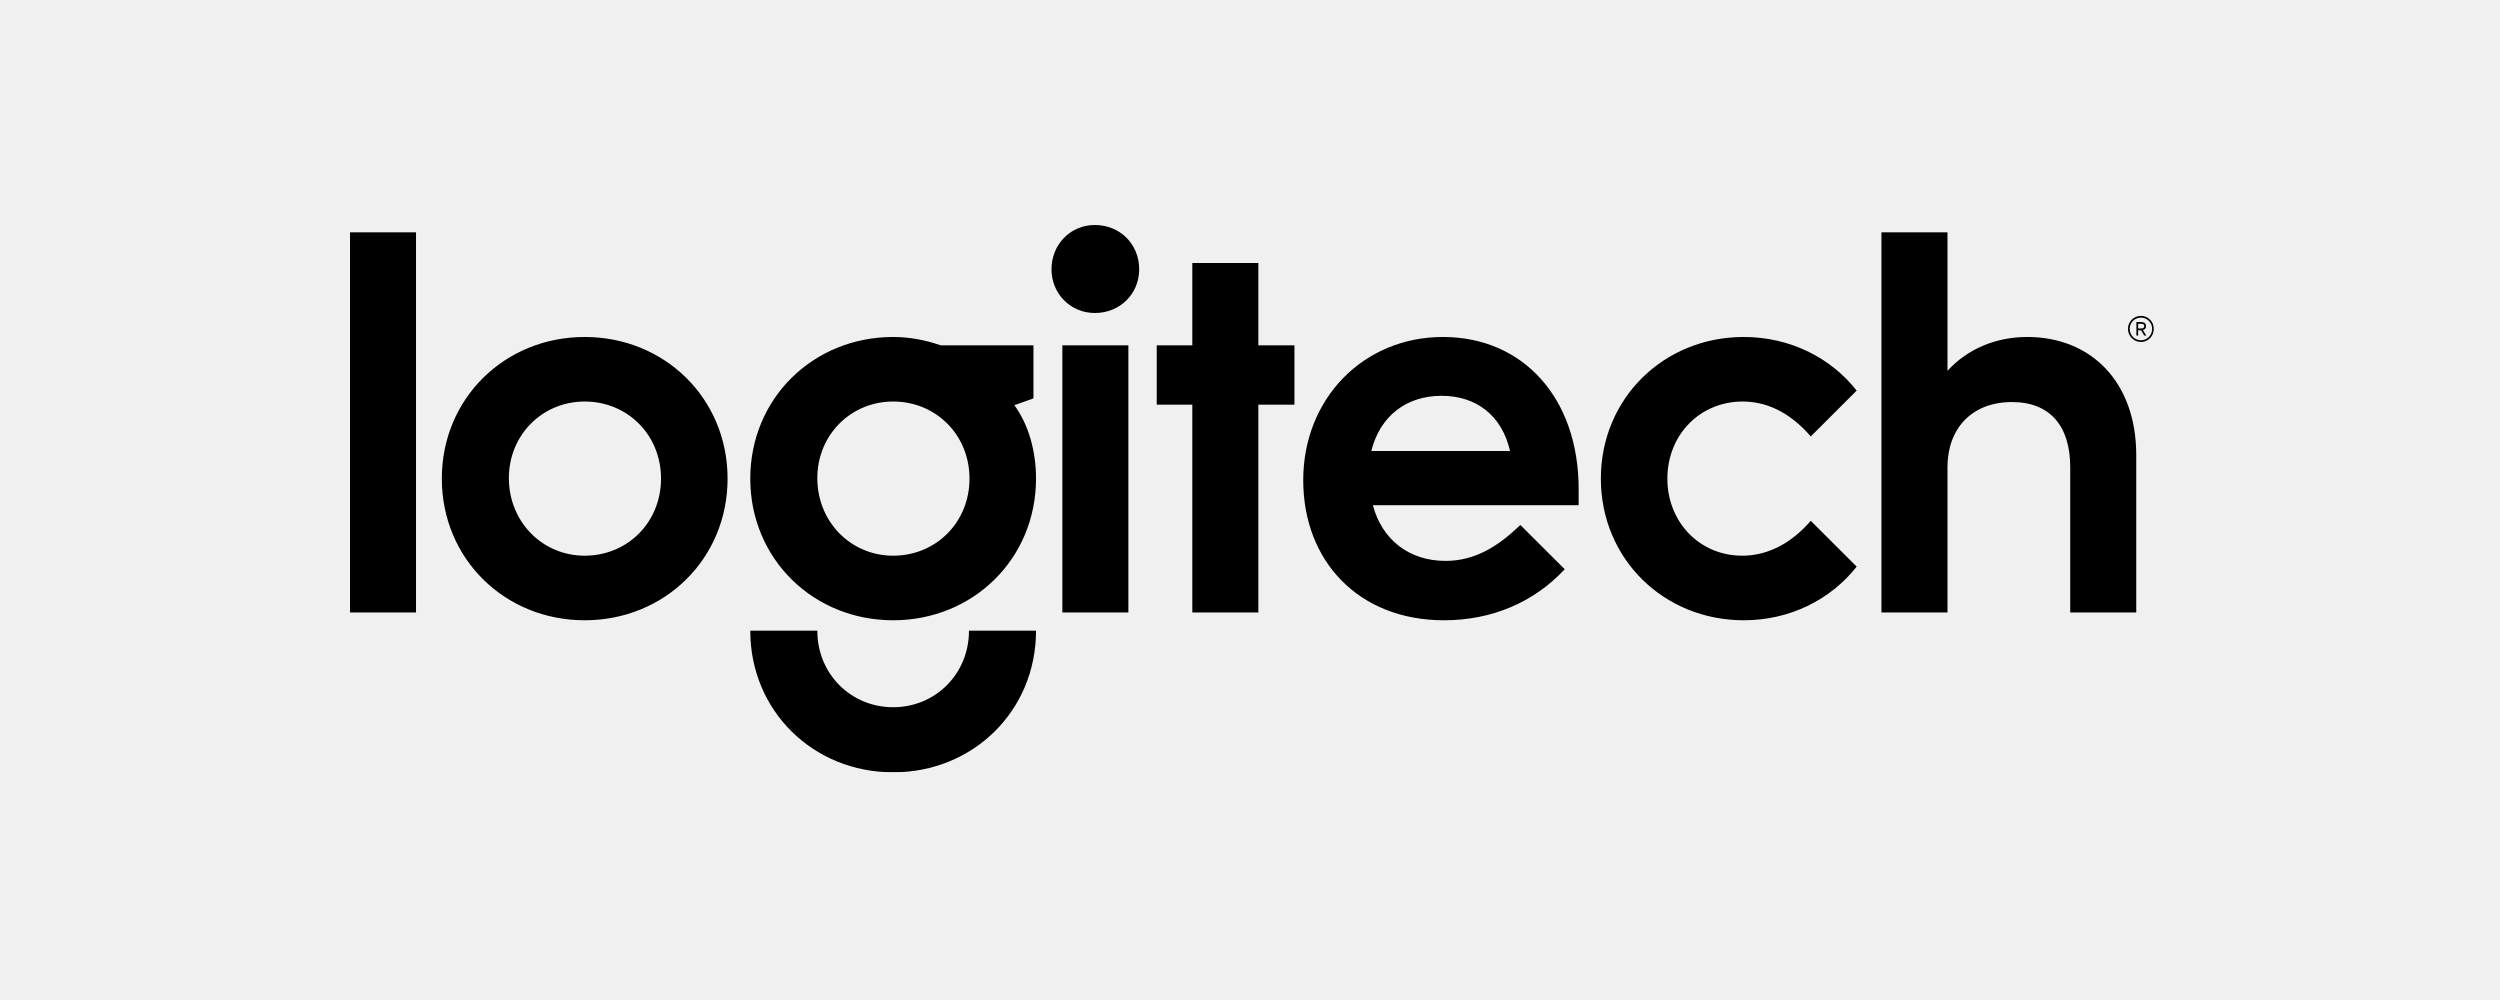
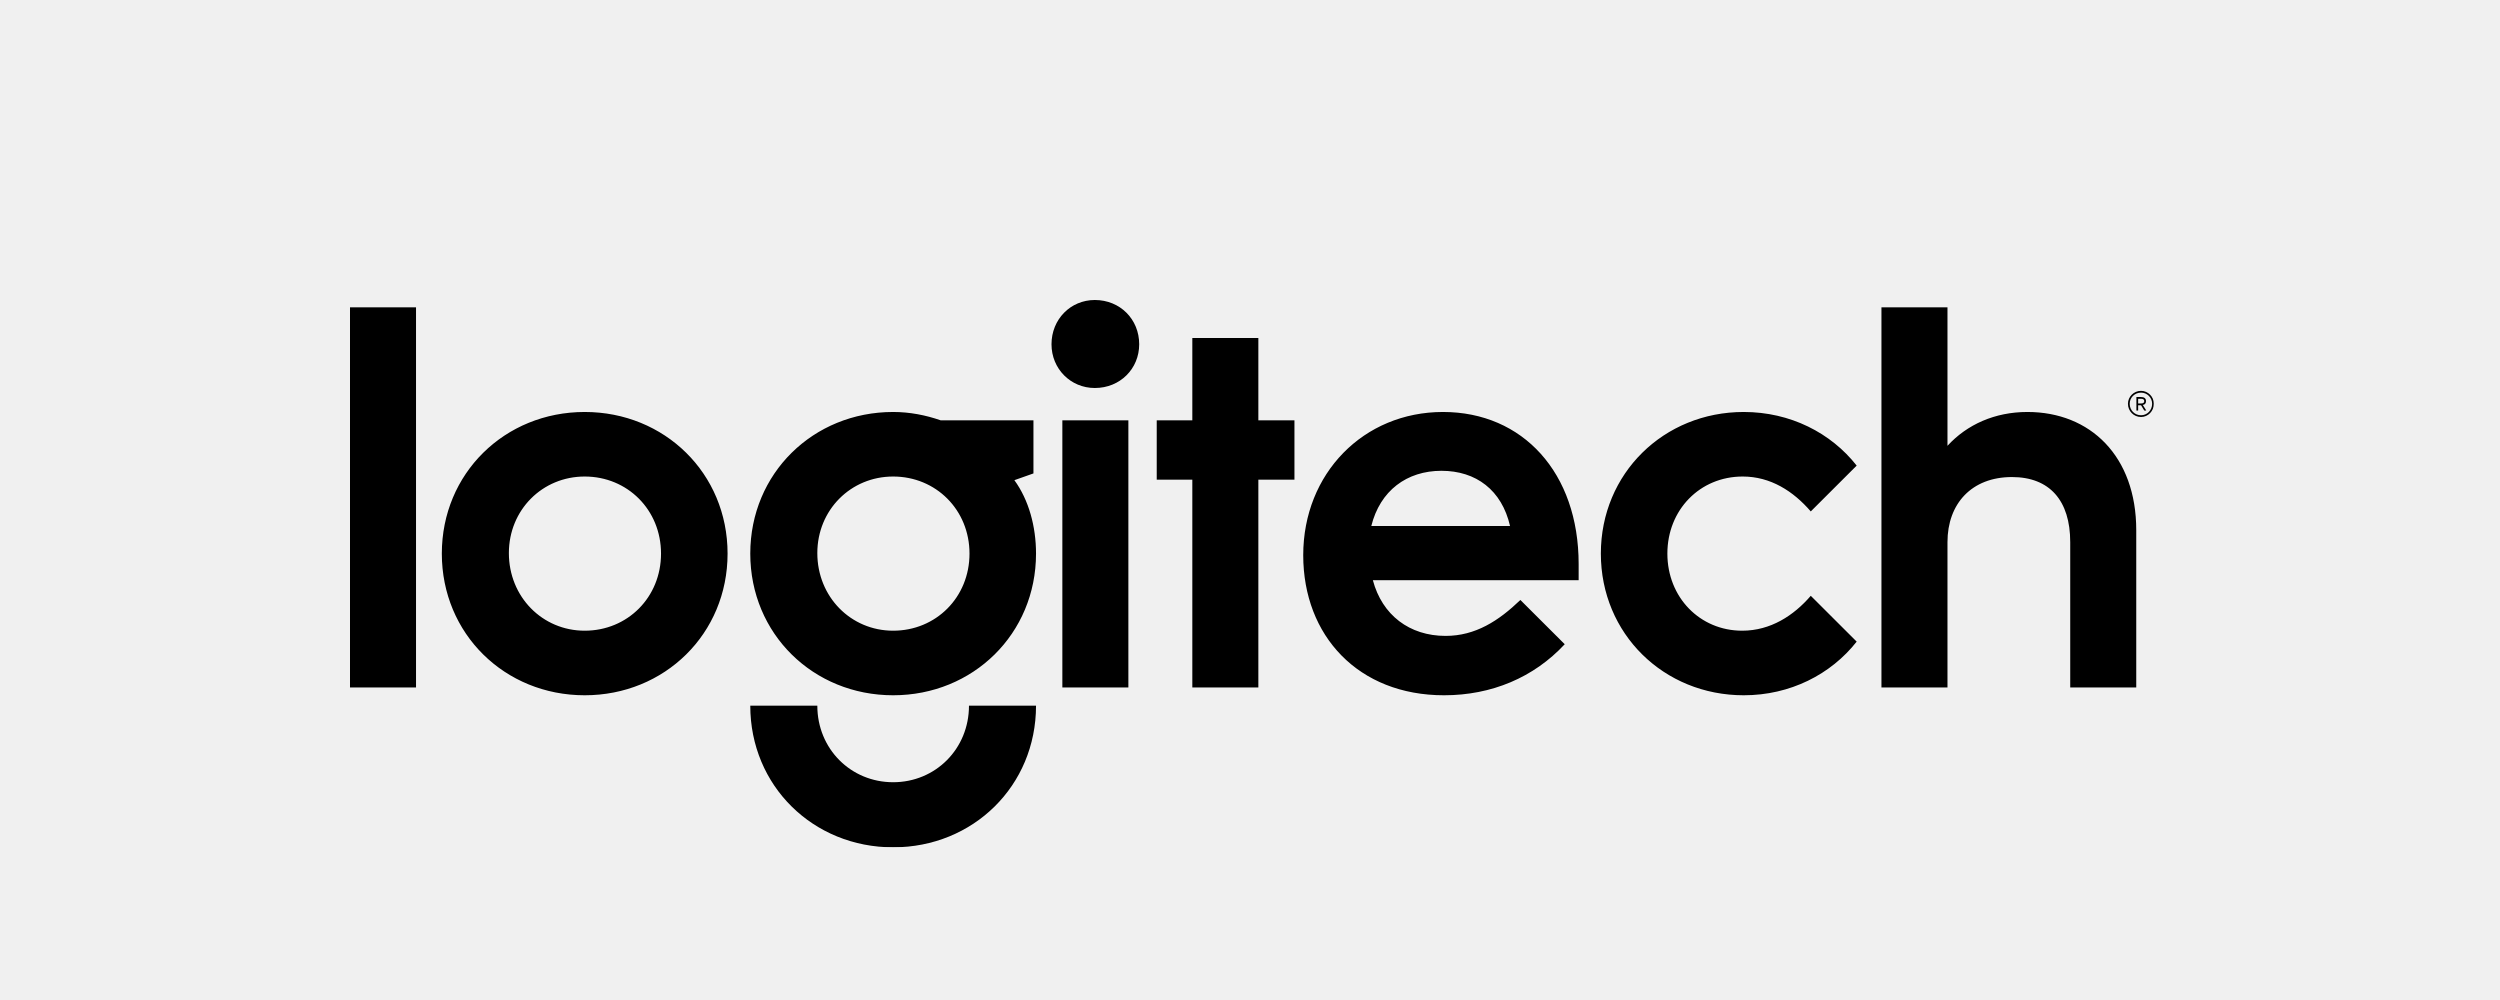
<svg xmlns="http://www.w3.org/2000/svg" xmlns:xlink="http://www.w3.org/1999/xlink" width="100" height="40" viewBox="0 0 100 40">
  <defs>
-     <polygon id="a" points="0 21.893 72.154 21.893 72.154 0 0 0" />
+     <polygon id="client_logitech-a" points="0 21.893 72.154 21.893 72.154 0 0 0" />
  </defs>
-   <g fill="none" fill-rule="evenodd" transform="translate(14 9)">
-     <mask id="b" fill="white">
-       <use xlink:href="#a" />
+   <g fill="none" fill-rule="evenodd" transform="translate(14 12)">
+     <mask id="client_logitech-b" fill="#fff">
+       <use xlink:href="#client_logitech-a" />
    </mask>
-     <path fill="#000000" d="M71.526,4.139 L71.526,3.951 L71.642,3.951 C71.735,3.951 71.77,3.987 71.77,4.045 C71.77,4.104 71.735,4.139 71.642,4.139 L71.526,4.139 Z M71.84,4.045 C71.84,3.928 71.758,3.881 71.642,3.881 L71.456,3.881 L71.456,4.422 L71.526,4.422 L71.526,4.21 L71.642,4.21 L71.77,4.422 L71.852,4.422 L71.712,4.198 C71.793,4.186 71.84,4.139 71.84,4.045 L71.84,4.045 Z M71.642,4.61 C71.386,4.61 71.188,4.41 71.188,4.151 C71.188,3.904 71.386,3.705 71.642,3.705 C71.887,3.705 72.085,3.904 72.085,4.151 C72.085,4.41 71.887,4.61 71.642,4.61 L71.642,4.61 Z M71.642,3.634 C71.351,3.634 71.118,3.869 71.118,4.151 C71.118,4.445 71.351,4.68 71.642,4.68 C71.921,4.68 72.154,4.445 72.154,4.151 C72.154,3.869 71.921,3.634 71.642,3.634 L71.642,3.634 Z M29.793,-0 C28.823,-0 28.06,0.771 28.06,1.771 C28.06,2.75 28.823,3.52 29.793,3.52 C30.804,3.52 31.568,2.75 31.568,1.771 C31.568,0.771 30.804,-0 29.793,-0 L29.793,-0 Z M36.334,1.521 L33.693,1.521 L33.693,4.812 L32.269,4.812 L32.269,7.186 L33.693,7.186 L33.693,15.498 L36.334,15.498 L36.334,7.186 L37.778,7.186 L37.778,4.812 L36.334,4.812 L36.334,1.521 Z M55.708,7.061 C56.822,7.061 57.73,7.645 58.431,8.457 L60.267,6.624 C59.236,5.312 57.606,4.479 55.749,4.479 C52.551,4.479 50.034,6.937 50.034,10.144 C50.034,13.352 52.551,15.811 55.749,15.811 C57.606,15.811 59.236,14.977 60.267,13.665 L58.431,11.832 C57.75,12.623 56.822,13.228 55.687,13.228 C53.995,13.228 52.695,11.894 52.695,10.144 C52.695,8.395 53.995,7.061 55.708,7.061 L55.708,7.061 Z M67.097,4.479 C65.797,4.479 64.683,4.978 63.899,5.832 L63.899,0.292 L61.258,0.292 L61.258,15.498 L63.899,15.498 L63.899,9.686 C63.899,8.145 64.868,7.082 66.478,7.082 C67.984,7.082 68.809,8.02 68.809,9.686 L68.809,15.498 L71.45,15.498 L71.45,9.207 C71.45,6.249 69.614,4.479 67.097,4.479 L67.097,4.479 Z M43.72,4.479 C40.543,4.479 38.129,6.937 38.129,10.207 C38.129,13.436 40.336,15.811 43.761,15.811 C45.659,15.811 47.351,15.102 48.589,13.769 L46.815,11.999 C45.948,12.832 45.02,13.436 43.823,13.436 C42.379,13.436 41.285,12.603 40.914,11.207 L49.146,11.207 L49.146,10.561 C49.146,6.916 46.918,4.479 43.72,4.479 L43.72,4.479 Z M40.852,9.041 C41.203,7.624 42.276,6.832 43.658,6.832 C45.041,6.832 46.072,7.603 46.402,9.041 L40.852,9.041 Z M21.726,19.289 C20.034,19.289 18.693,17.956 18.693,16.227 L16.011,16.227 C16.011,19.435 18.528,21.893 21.726,21.893 C24.924,21.893 27.441,19.435 27.441,16.227 L24.759,16.227 C24.759,17.956 23.418,19.289 21.726,19.289 L21.726,19.289 Z M28.494,15.498 L31.135,15.498 L31.135,4.812 L28.494,4.812 L28.494,15.498 Z M3.39640628e-05,15.498 L2.641,15.498 L2.641,0.292 L3.39640628e-05,0.292 L3.39640628e-05,15.498 Z M9.388,4.479 C6.19,4.479 3.673,6.937 3.673,10.144 C3.673,13.352 6.19,15.811 9.388,15.811 C12.586,15.811 15.103,13.352 15.103,10.144 C15.103,6.937 12.586,4.479 9.388,4.479 L9.388,4.479 Z M9.388,13.228 C7.696,13.228 6.355,11.874 6.355,10.124 C6.355,8.395 7.696,7.061 9.388,7.061 C11.1,7.061 12.441,8.395 12.441,10.144 C12.441,11.894 11.1,13.228 9.388,13.228 L9.388,13.228 Z M27.338,6.937 L27.338,4.812 L23.624,4.812 C23.026,4.604 22.386,4.479 21.726,4.479 C18.528,4.479 16.011,6.937 16.011,10.144 C16.011,13.352 18.528,15.811 21.726,15.811 C24.924,15.811 27.441,13.352 27.441,10.144 C27.441,9.061 27.152,7.999 26.575,7.207 L27.338,6.937 Z M21.726,13.228 C20.034,13.228 18.693,11.874 18.693,10.124 C18.693,8.395 20.034,7.061 21.726,7.061 C23.438,7.061 24.78,8.395 24.78,10.144 C24.78,11.894 23.438,13.228 21.726,13.228 L21.726,13.228 Z" mask="url(#b)" />
+     <path fill="#000" d="M71.526,4.139 L71.526,3.951 L71.642,3.951 C71.735,3.951 71.77,3.987 71.77,4.045 C71.77,4.104 71.735,4.139 71.642,4.139 L71.526,4.139 Z M71.84,4.045 C71.84,3.928 71.758,3.881 71.642,3.881 L71.456,3.881 L71.456,4.422 L71.526,4.422 L71.526,4.21 L71.642,4.21 L71.77,4.422 L71.852,4.422 L71.712,4.198 C71.793,4.186 71.84,4.139 71.84,4.045 L71.84,4.045 Z M71.642,4.61 C71.386,4.61 71.188,4.41 71.188,4.151 C71.188,3.904 71.386,3.705 71.642,3.705 C71.887,3.705 72.085,3.904 72.085,4.151 C72.085,4.41 71.887,4.61 71.642,4.61 L71.642,4.61 Z M71.642,3.634 C71.351,3.634 71.118,3.869 71.118,4.151 C71.118,4.445 71.351,4.68 71.642,4.68 C71.921,4.68 72.154,4.445 72.154,4.151 C72.154,3.869 71.921,3.634 71.642,3.634 L71.642,3.634 Z M29.793,-0 C28.823,-0 28.06,0.771 28.06,1.771 C28.06,2.75 28.823,3.52 29.793,3.52 C30.804,3.52 31.568,2.75 31.568,1.771 C31.568,0.771 30.804,-0 29.793,-0 L29.793,-0 Z M36.334,1.521 L33.693,1.521 L33.693,4.812 L32.269,4.812 L32.269,7.186 L33.693,7.186 L33.693,15.498 L36.334,15.498 L36.334,7.186 L37.778,7.186 L37.778,4.812 L36.334,4.812 L36.334,1.521 Z M55.708,7.061 C56.822,7.061 57.73,7.645 58.431,8.457 L60.267,6.624 C59.236,5.312 57.606,4.479 55.749,4.479 C52.551,4.479 50.034,6.937 50.034,10.144 C50.034,13.352 52.551,15.811 55.749,15.811 C57.606,15.811 59.236,14.977 60.267,13.665 L58.431,11.832 C57.75,12.623 56.822,13.228 55.687,13.228 C53.995,13.228 52.695,11.894 52.695,10.144 C52.695,8.395 53.995,7.061 55.708,7.061 L55.708,7.061 Z M67.097,4.479 C65.797,4.479 64.683,4.978 63.899,5.832 L63.899,0.292 L61.258,0.292 L61.258,15.498 L63.899,15.498 L63.899,9.686 C63.899,8.145 64.868,7.082 66.478,7.082 C67.984,7.082 68.809,8.02 68.809,9.686 L68.809,15.498 L71.45,15.498 L71.45,9.207 C71.45,6.249 69.614,4.479 67.097,4.479 L67.097,4.479 Z M43.72,4.479 C40.543,4.479 38.129,6.937 38.129,10.207 C38.129,13.436 40.336,15.811 43.761,15.811 C45.659,15.811 47.351,15.102 48.589,13.769 L46.815,11.999 C45.948,12.832 45.02,13.436 43.823,13.436 C42.379,13.436 41.285,12.603 40.914,11.207 L49.146,11.207 L49.146,10.561 C49.146,6.916 46.918,4.479 43.72,4.479 L43.72,4.479 Z M40.852,9.041 C41.203,7.624 42.276,6.832 43.658,6.832 C45.041,6.832 46.072,7.603 46.402,9.041 L40.852,9.041 Z M21.726,19.289 C20.034,19.289 18.693,17.956 18.693,16.227 L16.011,16.227 C16.011,19.435 18.528,21.893 21.726,21.893 C24.924,21.893 27.441,19.435 27.441,16.227 L24.759,16.227 C24.759,17.956 23.418,19.289 21.726,19.289 L21.726,19.289 Z M28.494,15.498 L31.135,15.498 L31.135,4.812 L28.494,4.812 L28.494,15.498 Z M3.39640628e-05,15.498 L2.641,15.498 L2.641,0.292 L3.39640628e-05,0.292 L3.39640628e-05,15.498 Z M9.388,4.479 C6.19,4.479 3.673,6.937 3.673,10.144 C3.673,13.352 6.19,15.811 9.388,15.811 C12.586,15.811 15.103,13.352 15.103,10.144 C15.103,6.937 12.586,4.479 9.388,4.479 L9.388,4.479 Z M9.388,13.228 C7.696,13.228 6.355,11.874 6.355,10.124 C6.355,8.395 7.696,7.061 9.388,7.061 C11.1,7.061 12.441,8.395 12.441,10.144 C12.441,11.894 11.1,13.228 9.388,13.228 L9.388,13.228 Z M27.338,6.937 L27.338,4.812 L23.624,4.812 C23.026,4.604 22.386,4.479 21.726,4.479 C18.528,4.479 16.011,6.937 16.011,10.144 C16.011,13.352 18.528,15.811 21.726,15.811 C24.924,15.811 27.441,13.352 27.441,10.144 C27.441,9.061 27.152,7.999 26.575,7.207 L27.338,6.937 Z M21.726,13.228 C20.034,13.228 18.693,11.874 18.693,10.124 C18.693,8.395 20.034,7.061 21.726,7.061 C23.438,7.061 24.78,8.395 24.78,10.144 C24.78,11.894 23.438,13.228 21.726,13.228 L21.726,13.228 Z" mask="url(#client_logitech-b)" />
  </g>
</svg>
